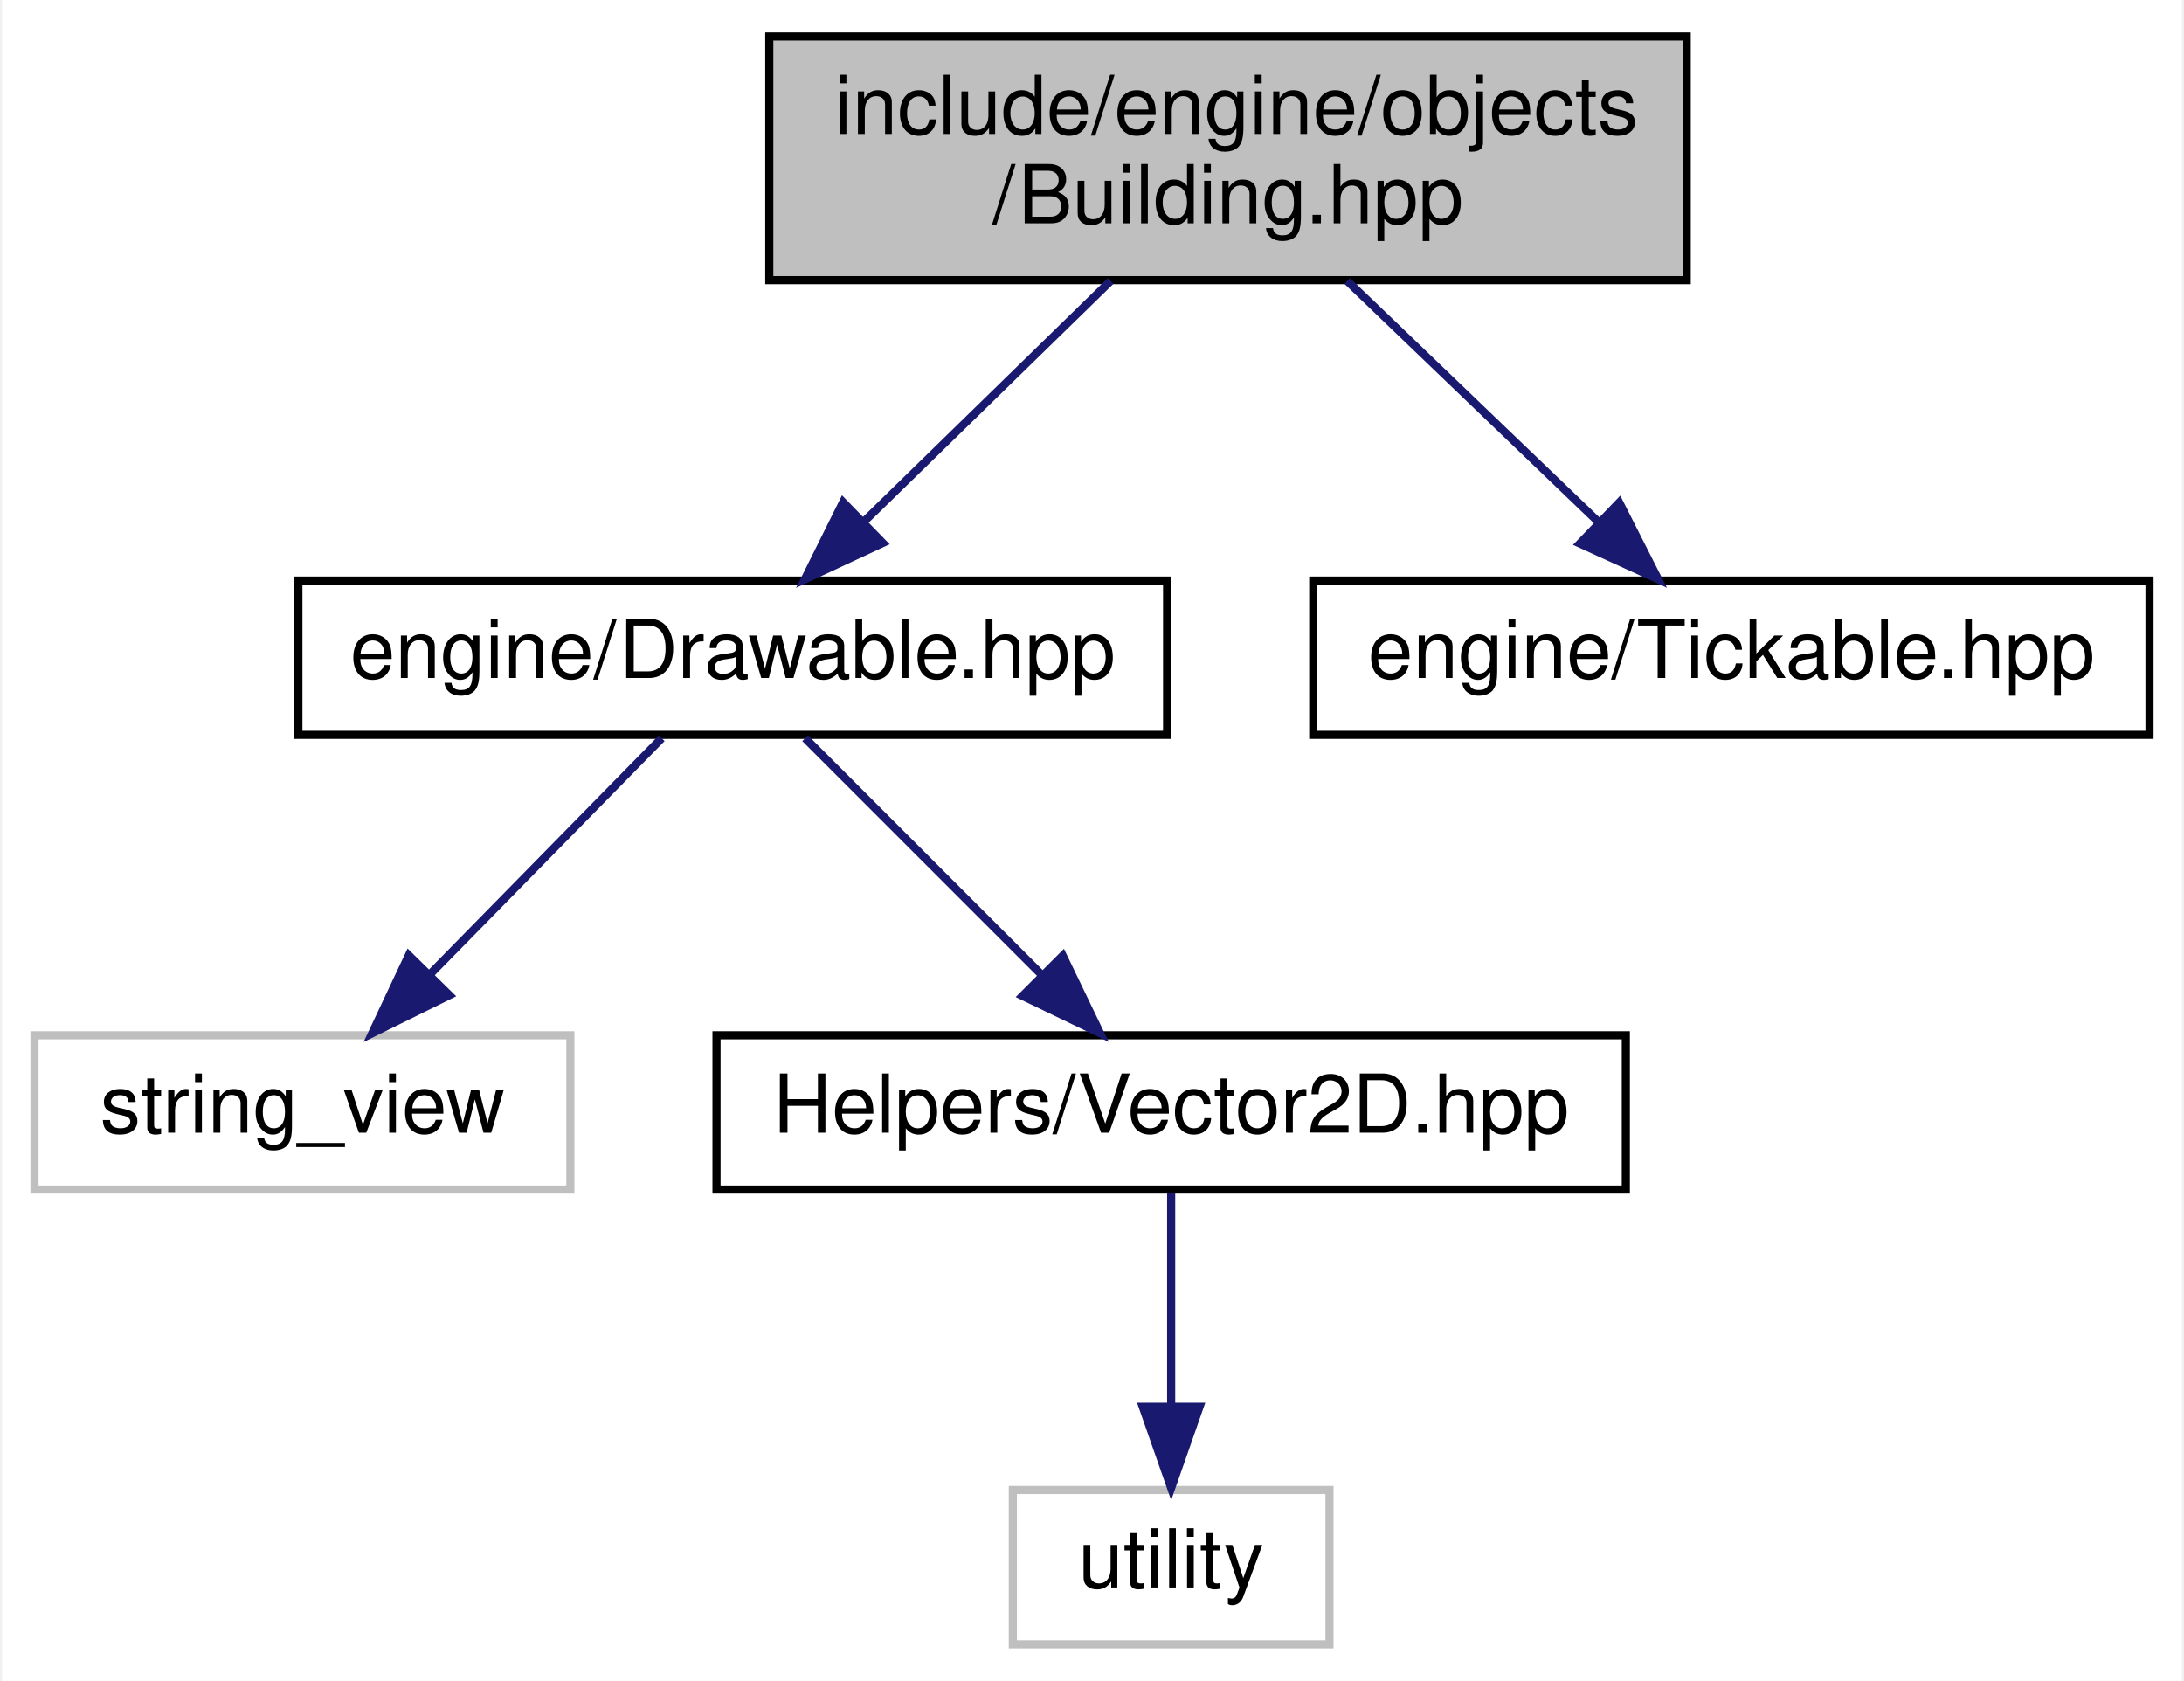
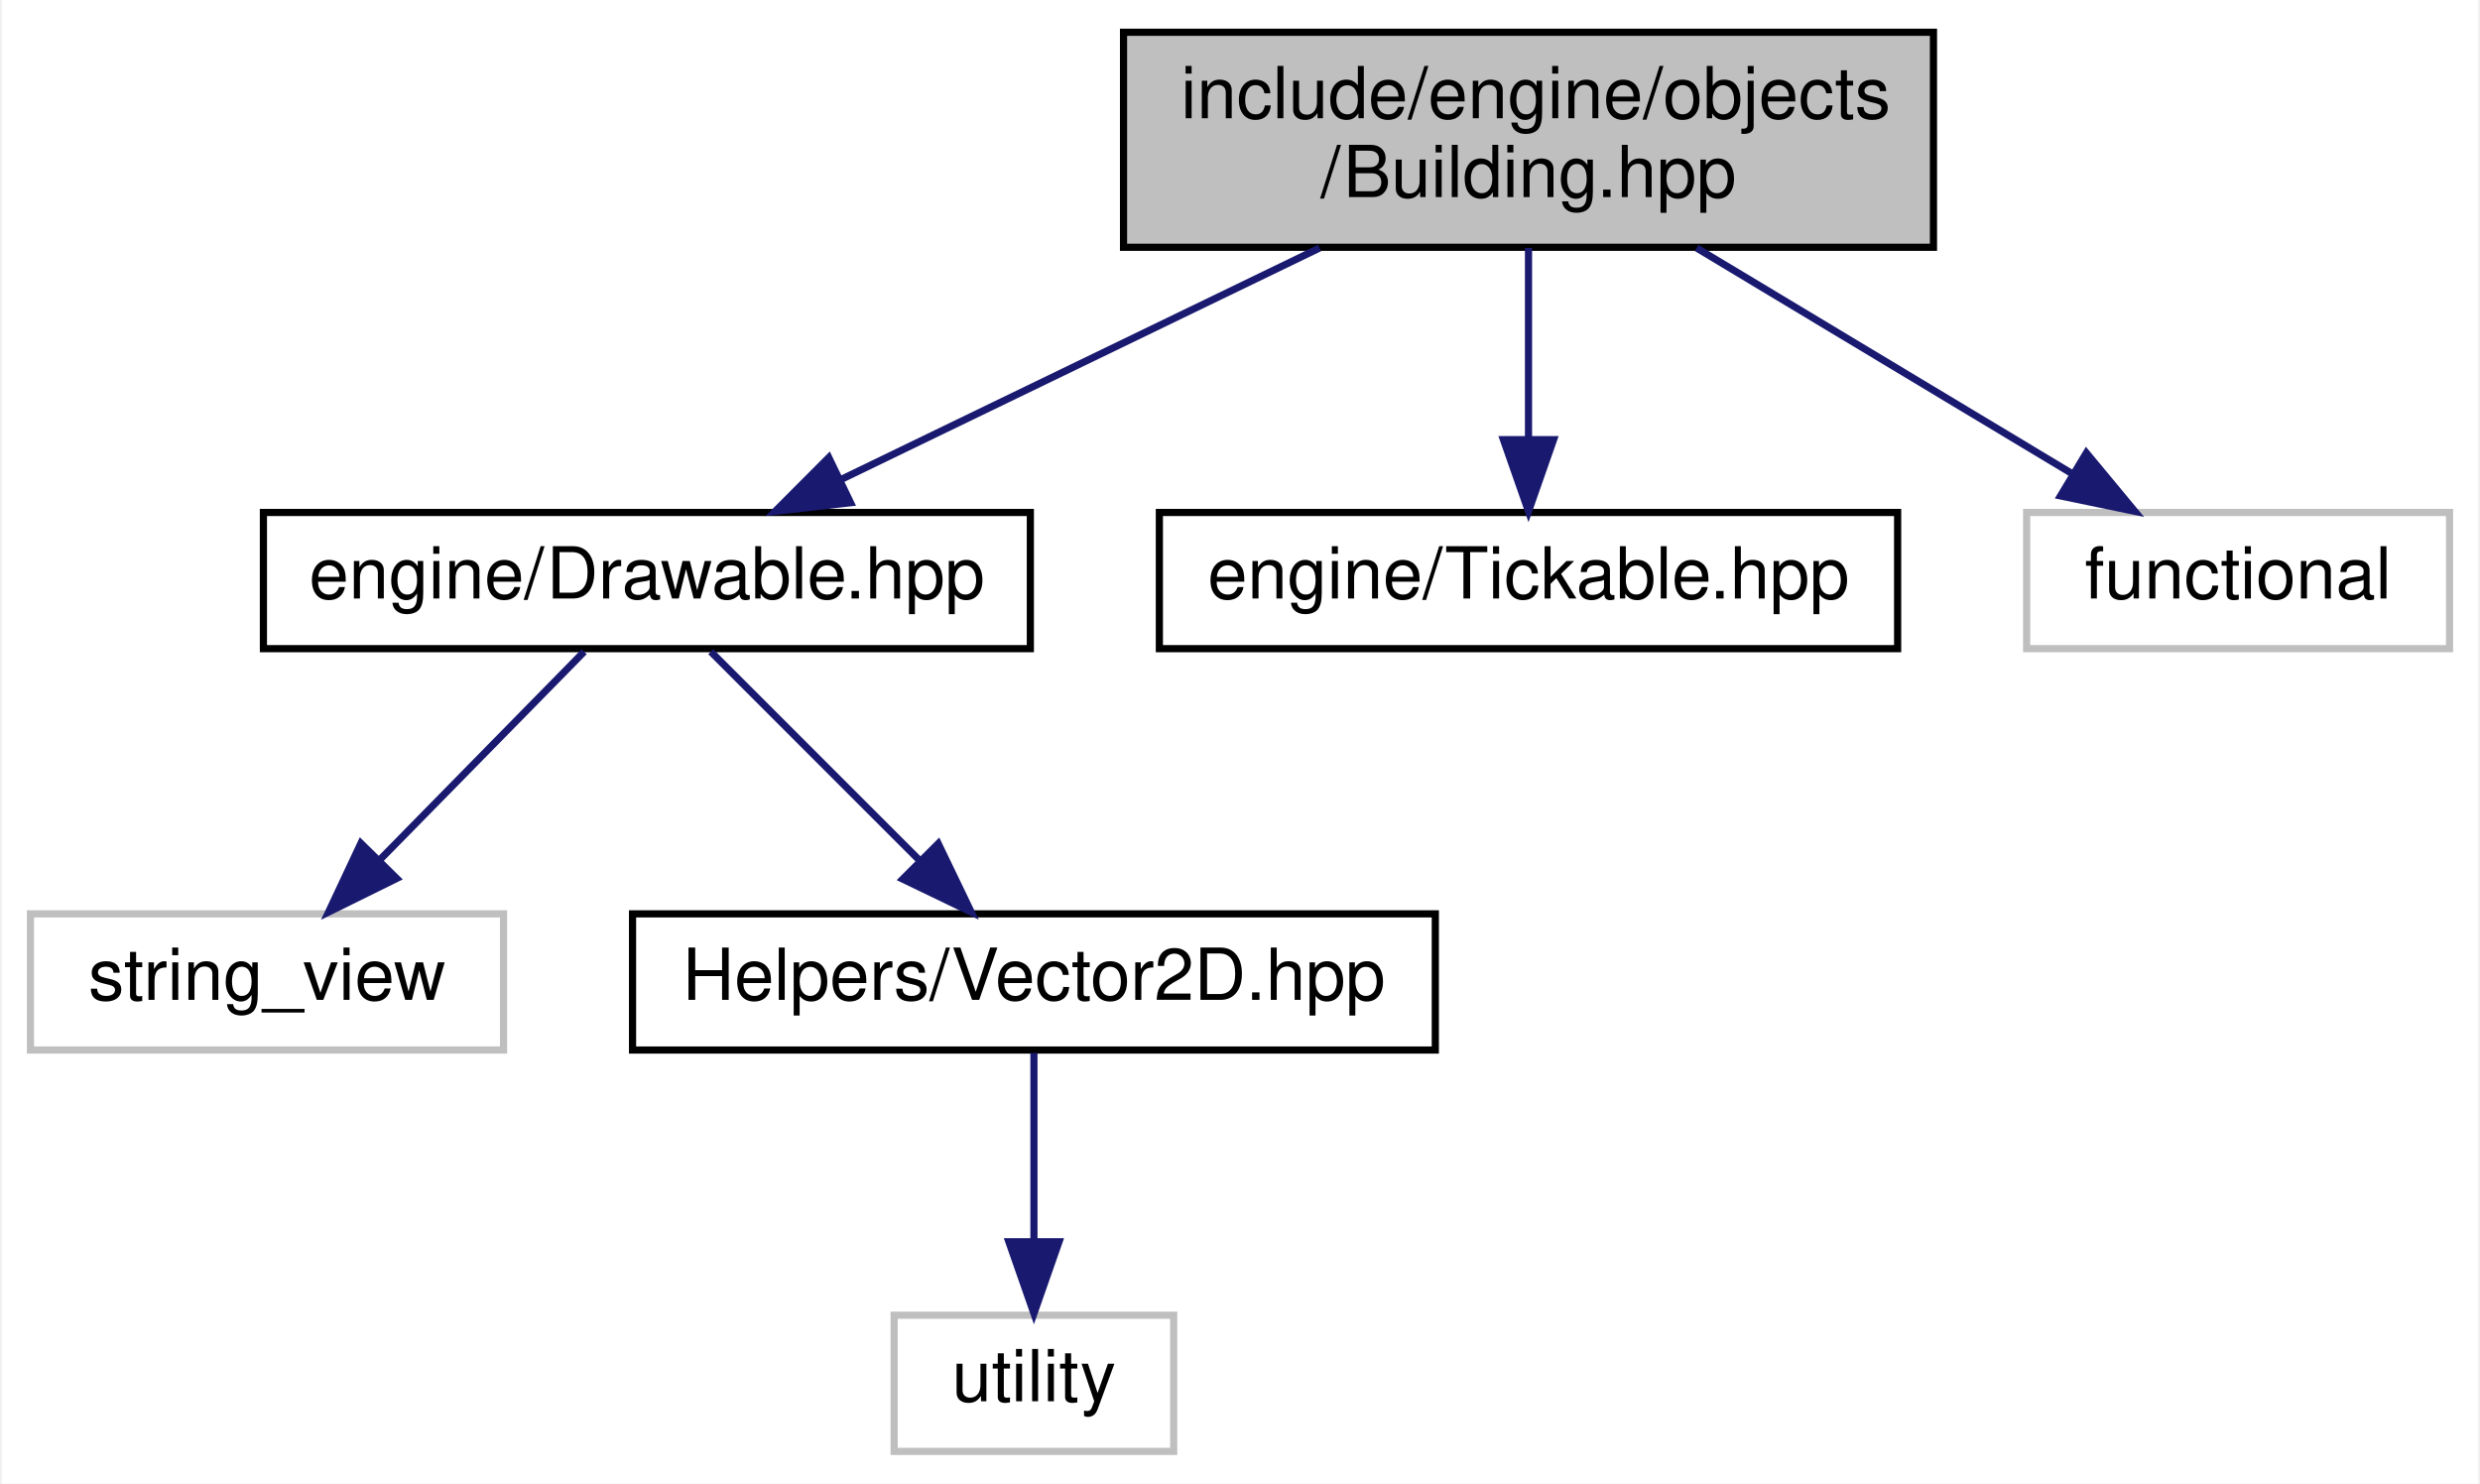
- <svg xmlns="http://www.w3.org/2000/svg" xmlns:xlink="http://www.w3.org/1999/xlink" width="269pt" height="207pt" viewBox="0.00 0.00 268.50 207.00">
+ <svg xmlns="http://www.w3.org/2000/svg" xmlns:xlink="http://www.w3.org/1999/xlink" width="346pt" height="207pt" viewBox="0.00 0.00 345.50 207.00">
  <g id="graph0" class="graph" transform="scale(1 1) rotate(0) translate(4 203)">
-     <polygon fill="white" stroke="transparent" points="-4,4 -4,-203 264.5,-203 264.5,4 -4,4" />
+     <polygon fill="white" stroke="transparent" points="-4,4 -4,-203 341.5,-203 341.5,4 -4,4" />
    <g id="node1" class="node">
      <g id="a_node1">
        <a xlink:title=" ">
-           <polygon fill="#bfbfbf" stroke="black" points="90.5,-168.5 90.5,-198.5 203.5,-198.5 203.5,-168.5 90.5,-168.5" />
-           <text text-anchor="start" x="98.5" y="-186.5" font-family="Helvetica,sans-Serif" font-size="10.00">include/engine/objects</text>
-           <text text-anchor="middle" x="147" y="-175.5" font-family="Helvetica,sans-Serif" font-size="10.00">/Building.hpp</text>
+           <polygon fill="#bfbfbf" stroke="black" points="152.5,-168.5 152.5,-198.5 265.5,-198.5 265.5,-168.5 152.5,-168.5" />
+           <text text-anchor="start" x="160.5" y="-186.5" font-family="Helvetica,sans-Serif" font-size="10.00">include/engine/objects</text>
+           <text text-anchor="middle" x="209" y="-175.5" font-family="Helvetica,sans-Serif" font-size="10.00">/Building.hpp</text>
        </a>
      </g>
    </g>
    <g id="node2" class="node">
      <g id="a_node2">
        <a xlink:href="_drawable_8hpp.html" target="_top" xlink:title=" ">
          <polygon fill="white" stroke="black" points="32.5,-112.5 32.5,-131.5 139.5,-131.5 139.5,-112.5 32.5,-112.5" />
          <text text-anchor="middle" x="86" y="-119.5" font-family="Helvetica,sans-Serif" font-size="10.00">engine/Drawable.hpp</text>
        </a>
      </g>
    </g>
    <g id="edge1" class="edge">
-       <path fill="none" stroke="midnightblue" d="M132.54,-168.4C123.41,-159.49 111.58,-147.95 102.14,-138.74" />
-       <polygon fill="midnightblue" stroke="midnightblue" points="104.48,-136.13 94.88,-131.66 99.59,-141.15 104.48,-136.13" />
+       <path fill="none" stroke="midnightblue" d="M179.85,-168.4C159.58,-158.59 132.76,-145.62 112.98,-136.05" />
+       <polygon fill="midnightblue" stroke="midnightblue" points="114.42,-132.86 103.9,-131.66 111.38,-139.16 114.42,-132.86" />
    </g>
    <g id="node6" class="node">
      <g id="a_node6">
        <a xlink:href="_tickable_8hpp.html" target="_top" xlink:title=" ">
          <polygon fill="white" stroke="black" points="157.5,-112.5 157.5,-131.5 260.5,-131.5 260.5,-112.5 157.5,-112.5" />
          <text text-anchor="middle" x="209" y="-119.5" font-family="Helvetica,sans-Serif" font-size="10.00">engine/Tickable.hpp</text>
        </a>
      </g>
    </g>
    <g id="edge5" class="edge">
-       <path fill="none" stroke="midnightblue" d="M161.69,-168.4C170.98,-159.49 183,-147.95 192.6,-138.74" />
-       <polygon fill="midnightblue" stroke="midnightblue" points="195.19,-141.11 199.98,-131.66 190.34,-136.06 195.19,-141.11" />
+       <path fill="none" stroke="midnightblue" d="M209,-168.4C209,-160.47 209,-150.46 209,-141.86" />
+       <polygon fill="midnightblue" stroke="midnightblue" points="212.5,-141.66 209,-131.66 205.5,-141.66 212.5,-141.66" />
+     </g>
+     <g id="node7" class="node">
+       <g id="a_node7">
+         <a xlink:title=" ">
+           <polygon fill="white" stroke="#bfbfbf" points="278.5,-112.5 278.5,-131.5 337.5,-131.5 337.5,-112.5 278.5,-112.5" />
+           <text text-anchor="middle" x="308" y="-119.5" font-family="Helvetica,sans-Serif" font-size="10.00">functional</text>
+         </a>
+       </g>
+     </g>
+     <g id="edge6" class="edge">
+       <path fill="none" stroke="midnightblue" d="M232.46,-168.4C248.33,-158.86 269.19,-146.32 284.97,-136.84" />
+       <polygon fill="midnightblue" stroke="midnightblue" points="286.83,-139.81 293.59,-131.66 283.22,-133.81 286.83,-139.81" />
    </g>
    <g id="node3" class="node">
      <g id="a_node3">
        <a xlink:title=" ">
          <polygon fill="white" stroke="#bfbfbf" points="0,-56.5 0,-75.5 66,-75.5 66,-56.5 0,-56.5" />
          <text text-anchor="middle" x="33" y="-63.5" font-family="Helvetica,sans-Serif" font-size="10.00">string_view</text>
        </a>
      </g>
    </g>
    <g id="edge2" class="edge">
      <path fill="none" stroke="midnightblue" d="M77.25,-112.08C69.53,-104.22 58.1,-92.57 48.78,-83.08" />
      <polygon fill="midnightblue" stroke="midnightblue" points="51.09,-80.44 41.59,-75.75 46.1,-85.34 51.09,-80.44" />
    </g>
    <g id="node4" class="node">
      <g id="a_node4">
        <a xlink:href="_vector2_d_8hpp.html" target="_top" xlink:title=" ">
          <polygon fill="white" stroke="black" points="84,-56.5 84,-75.5 196,-75.5 196,-56.5 84,-56.5" />
          <text text-anchor="middle" x="140" y="-63.5" font-family="Helvetica,sans-Serif" font-size="10.00">Helpers/Vector2D.hpp</text>
        </a>
      </g>
    </g>
    <g id="edge3" class="edge">
      <path fill="none" stroke="midnightblue" d="M94.92,-112.08C102.78,-104.22 114.43,-92.57 123.92,-83.08" />
      <polygon fill="midnightblue" stroke="midnightblue" points="126.65,-85.3 131.25,-75.75 121.7,-80.35 126.65,-85.3" />
    </g>
    <g id="node5" class="node">
      <g id="a_node5">
        <a xlink:title=" ">
          <polygon fill="white" stroke="#bfbfbf" points="120.5,-0.5 120.5,-19.5 159.5,-19.5 159.5,-0.5 120.5,-0.5" />
          <text text-anchor="middle" x="140" y="-7.5" font-family="Helvetica,sans-Serif" font-size="10.00">utility</text>
        </a>
      </g>
    </g>
    <g id="edge4" class="edge">
      <path fill="none" stroke="midnightblue" d="M140,-56.08C140,-49.01 140,-38.86 140,-29.99" />
      <polygon fill="midnightblue" stroke="midnightblue" points="143.5,-29.75 140,-19.75 136.5,-29.75 143.5,-29.75" />
    </g>
  </g>
</svg>
